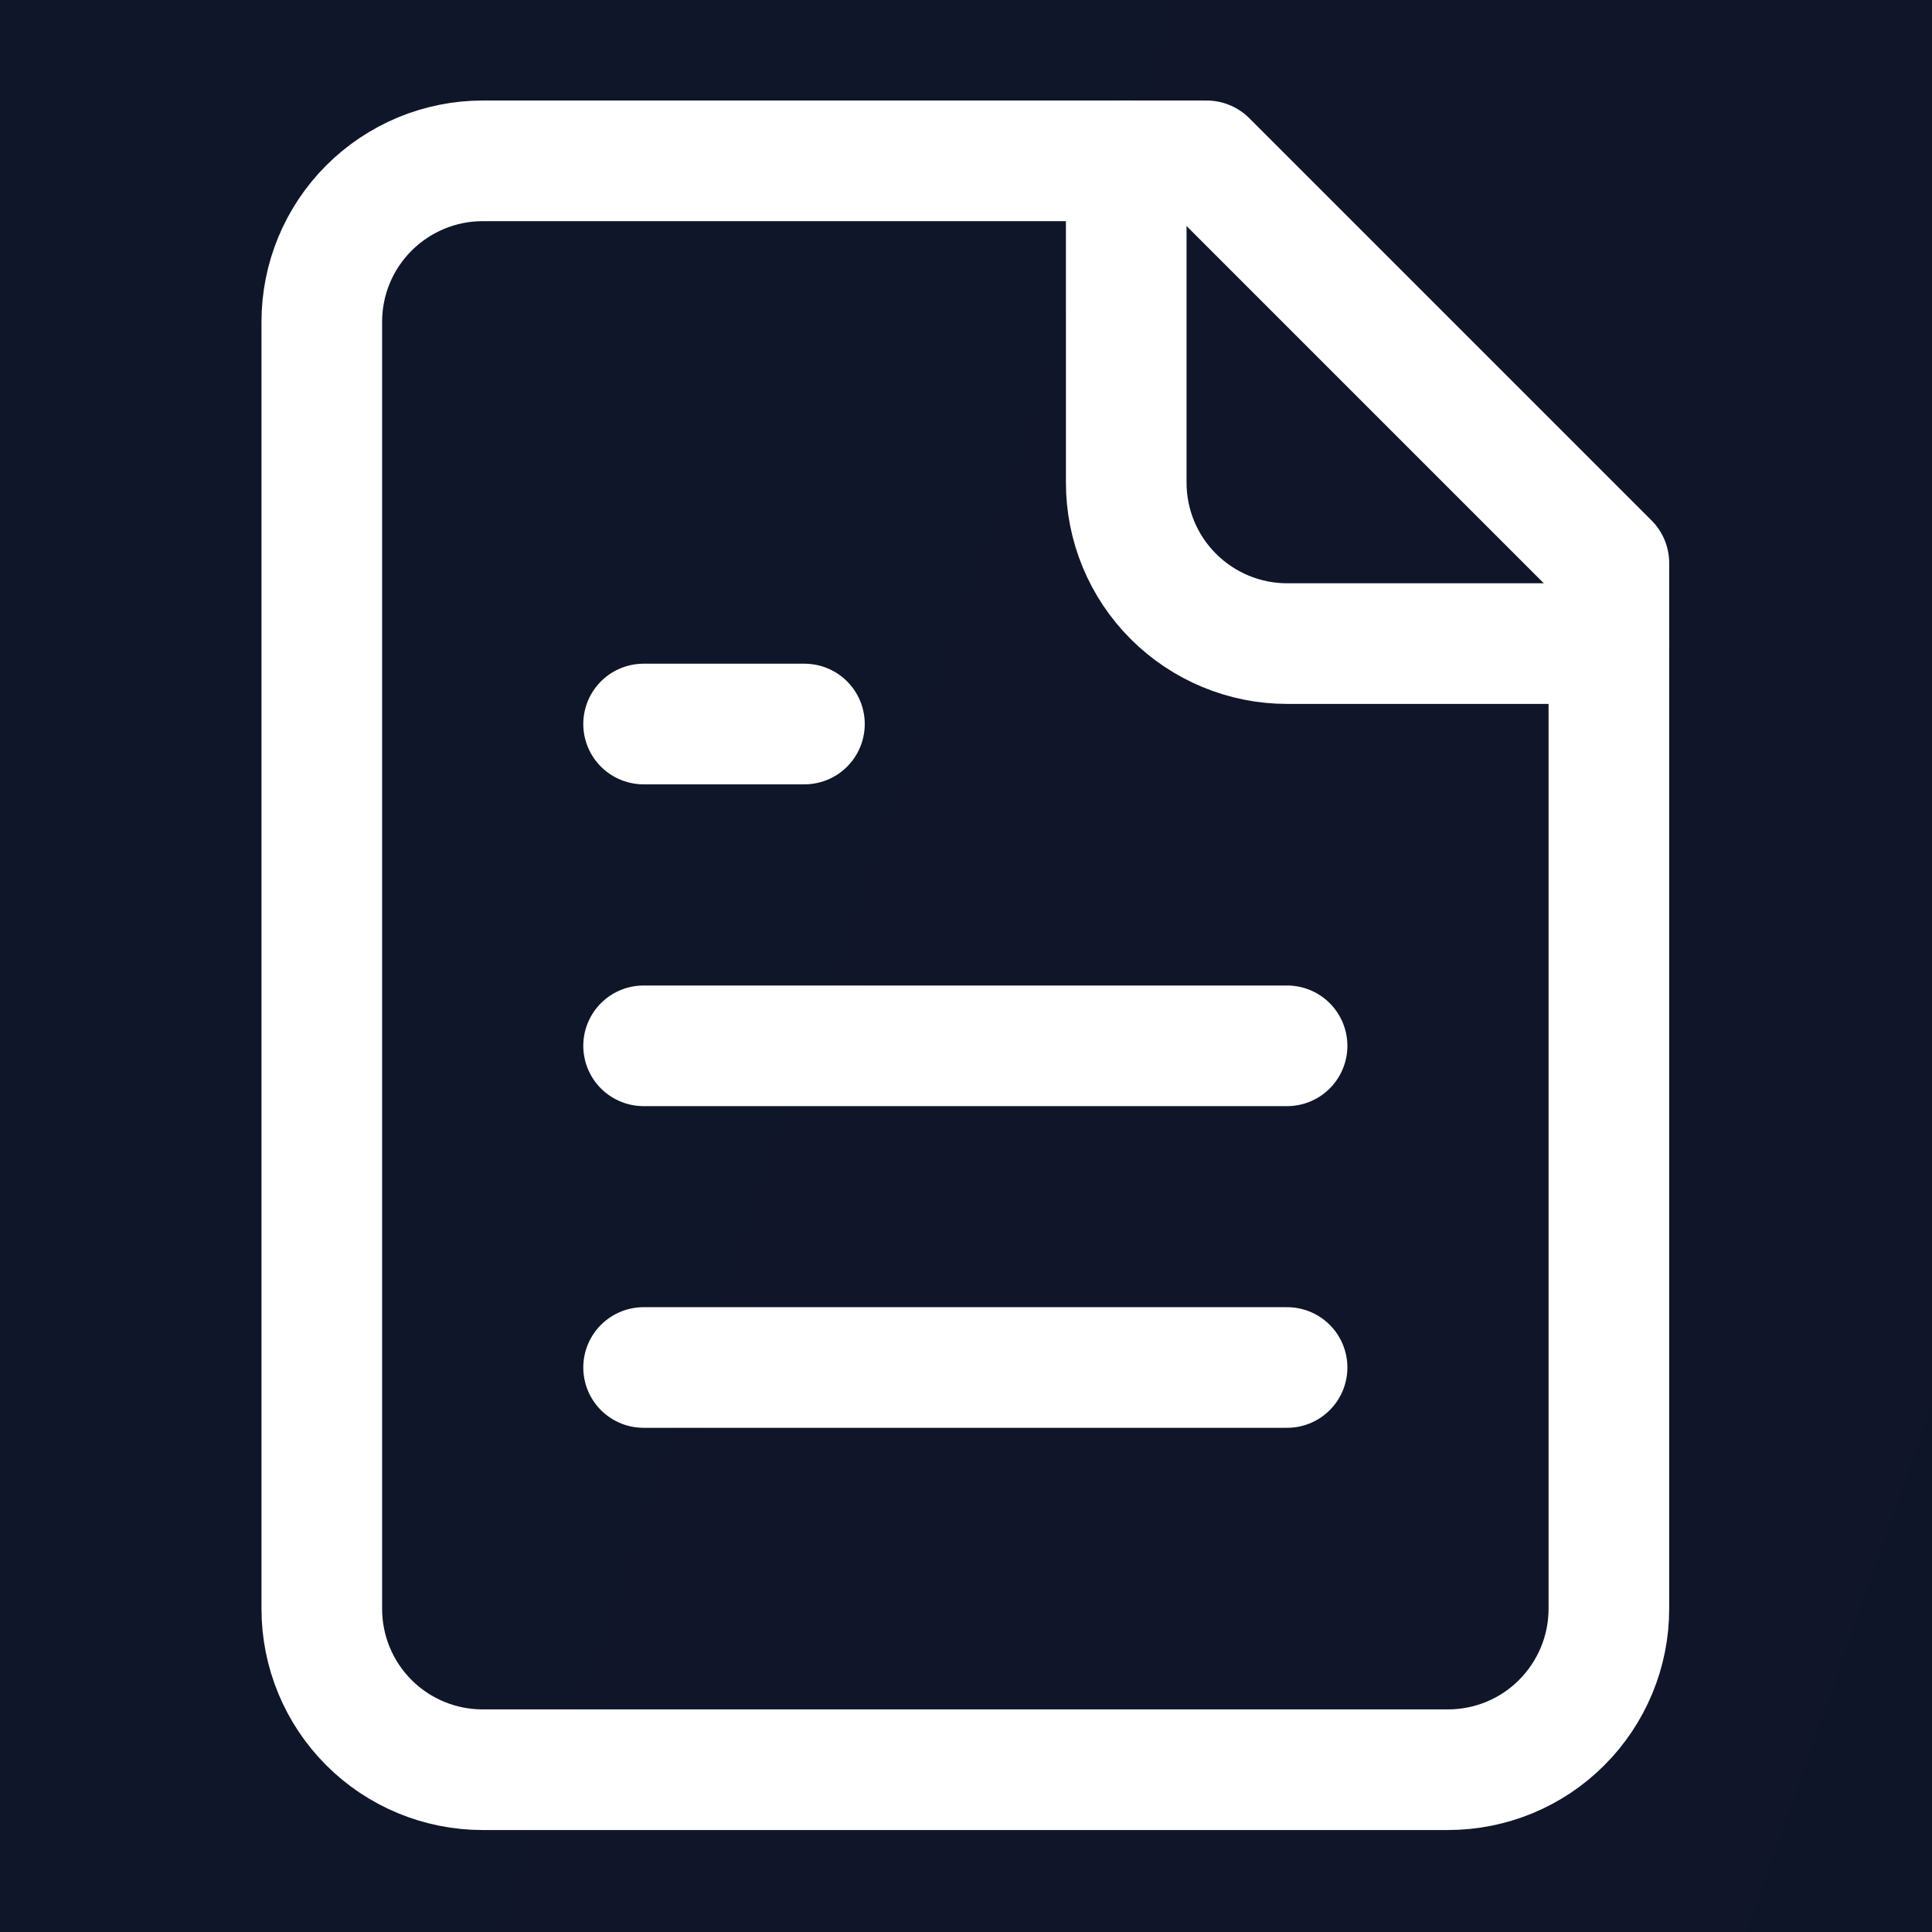
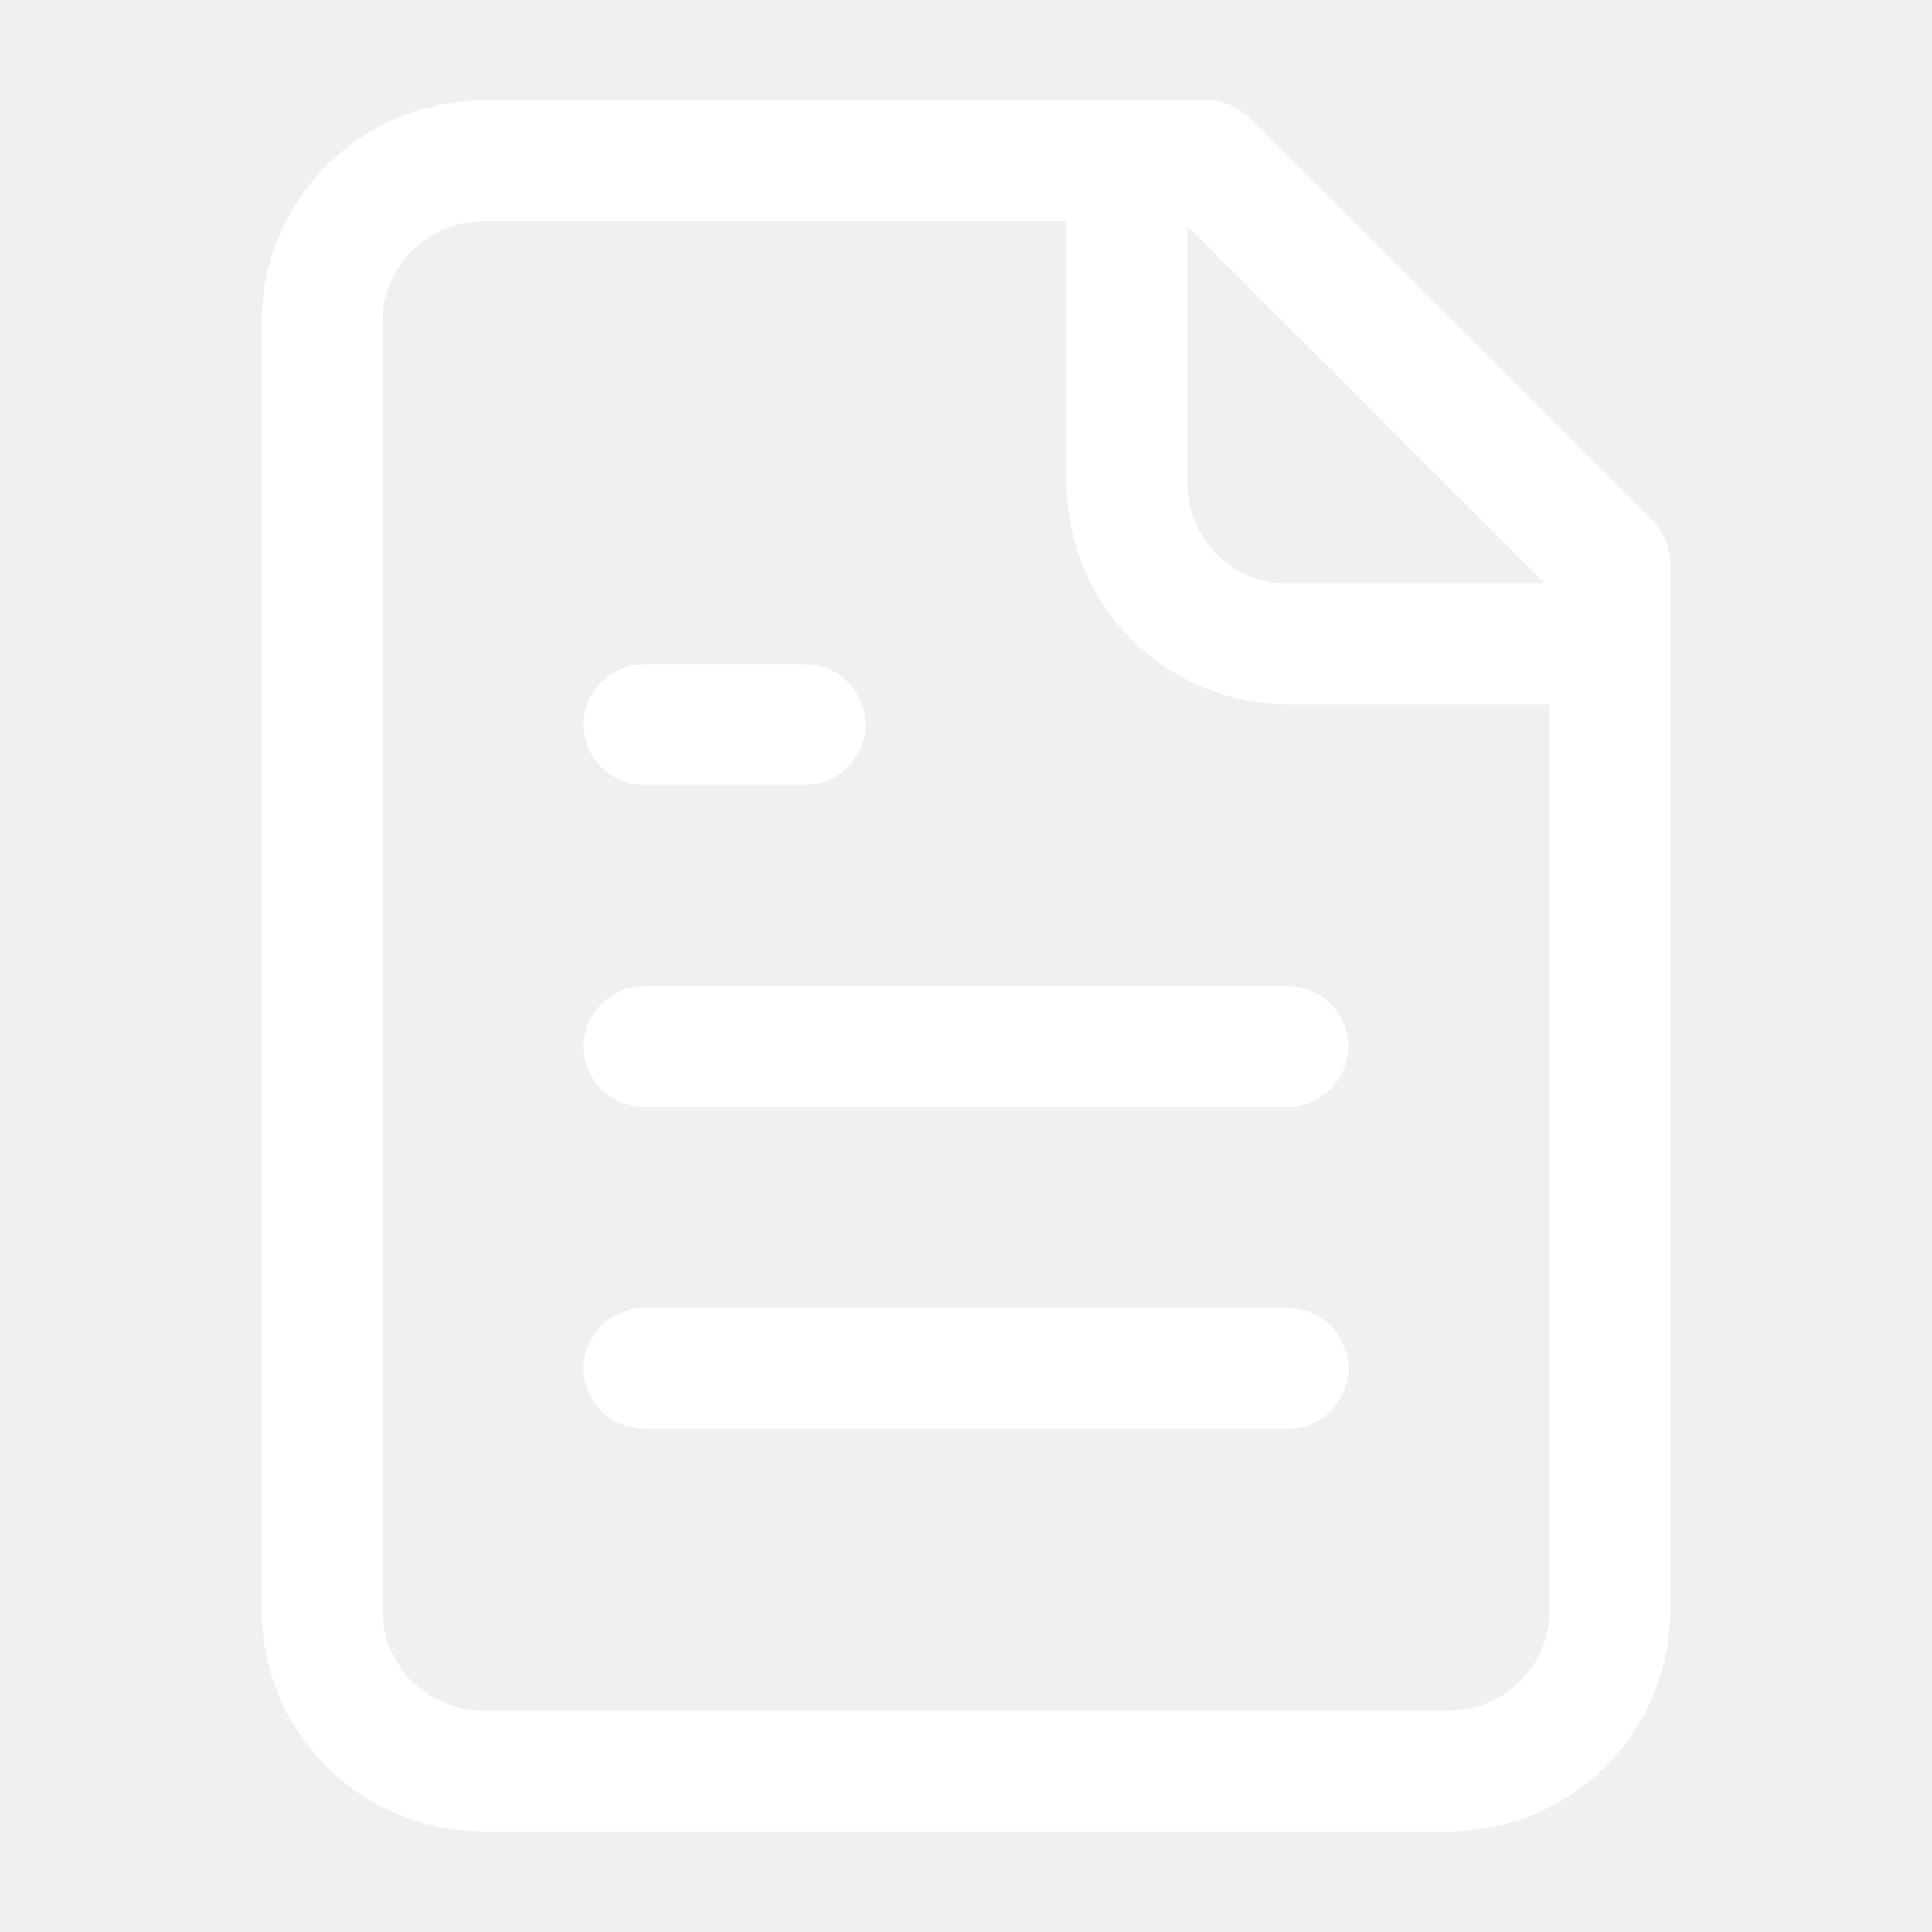
- <svg xmlns="http://www.w3.org/2000/svg" width="16" height="16" viewBox="0 0 16 16" fill="none">
-   <rect width="16" height="16" fill="#BFBFBF" />
-   <g id="Joshua R Hughes_Tracked">
-     <path d="M-6131 -1202.51C-6131 -1257.74 -6086.23 -1302.51 -6031 -1302.51H2483C2538.23 -1302.51 2583 -1257.74 2583 -1202.51V35.493C2583 90.721 2538.23 135.493 2483 135.493H-6031C-6086.23 135.493 -6131 90.721 -6131 35.493V-1202.51Z" fill="#5D5D5D" />
-     <g id="Log Details">
-       <g clip-path="url(#clip0_0_1)">
-         <rect x="-24" y="-1116.51" width="440" height="1251.67" rx="40" fill="#2B2F3F" />
-         <rect x="-24" y="-1116.51" width="440" height="1251.67" rx="40" fill="url(#paint0_linear_0_1)" />
-         <g id="Frame 2">
-           <g id="Container">
-             <g id="Container_2">
-               <g id="Heading 4">
-                 <g id="Icon">
-                   <path id="Vector" d="M9.993 1.332H3.997C3.644 1.332 3.305 1.473 3.055 1.723C2.805 1.973 2.665 2.311 2.665 2.665V13.324C2.665 13.677 2.805 14.016 3.055 14.266C3.305 14.516 3.644 14.656 3.997 14.656H11.991C12.345 14.656 12.684 14.516 12.933 14.266C13.183 14.016 13.324 13.677 13.324 13.324V4.663L9.993 1.332Z" stroke="white" stroke-width="0.999" stroke-linecap="round" stroke-linejoin="round" />
-                   <path id="Vector_2" d="M9.327 1.332V3.997C9.327 4.351 9.467 4.689 9.717 4.939C9.967 5.189 10.306 5.33 10.659 5.33H13.324" stroke="white" stroke-width="0.999" stroke-linecap="round" stroke-linejoin="round" />
-                   <path id="Vector_3" d="M6.662 5.996H5.33" stroke="white" stroke-width="0.999" stroke-linecap="round" stroke-linejoin="round" />
-                   <path id="Vector_4" d="M10.659 8.661H5.33" stroke="white" stroke-width="0.999" stroke-linecap="round" stroke-linejoin="round" />
-                   <path id="Vector_5" d="M10.659 11.325H5.33" stroke="white" stroke-width="0.999" stroke-linecap="round" stroke-linejoin="round" />
-                 </g>
-               </g>
-             </g>
-           </g>
-         </g>
-       </g>
-     </g>
+ <svg xmlns="http://www.w3.org/2000/svg" preserveAspectRatio="none" width="100%" height="100%" overflow="visible" style="display: block;" viewBox="0 0 15.989 15.989" fill="none">
+   <g id="Icon" clip-path="url(#clip0_0_7)">
+     <path id="Vector" d="M9.993 1.332H3.997C3.644 1.332 3.305 1.473 3.055 1.723C2.805 1.973 2.665 2.311 2.665 2.665V13.324C2.665 13.677 2.805 14.016 3.055 14.266C3.305 14.516 3.644 14.656 3.997 14.656H11.992C12.345 14.656 12.684 14.516 12.934 14.266C13.184 14.016 13.324 13.677 13.324 13.324V4.663L9.993 1.332Z" stroke="white" stroke-width="0.999" stroke-linecap="round" stroke-linejoin="round" />
+     <path id="Vector_2" d="M9.327 1.332V3.997C9.327 4.351 9.467 4.689 9.717 4.939C9.967 5.189 10.306 5.33 10.659 5.33H13.324" stroke="white" stroke-width="0.999" stroke-linecap="round" stroke-linejoin="round" />
+     <path id="Vector_3" d="M6.662 5.996H5.33" stroke="white" stroke-width="0.999" stroke-linecap="round" stroke-linejoin="round" />
+     <path id="Vector_4" d="M10.659 8.661H5.33" stroke="white" stroke-width="0.999" stroke-linecap="round" stroke-linejoin="round" />
+     <path id="Vector_5" d="M10.659 11.325H5.33" stroke="white" stroke-width="0.999" stroke-linecap="round" stroke-linejoin="round" />
  </g>
  <defs>
-     <linearGradient id="paint0_linear_0_1" x1="-24" y1="-1116.51" x2="759.216" y2="-841.184" gradientUnits="userSpaceOnUse">
-       <stop stop-color="#0C1227" stop-opacity="0.4" />
-       <stop offset="0.5" stop-color="#0C1227" stop-opacity="0.9" />
-       <stop offset="1" stop-color="#0C1227" stop-opacity="0.4" />
-     </linearGradient>
-     <clipPath id="clip0_0_1">
-       <rect x="-24" y="-1116.51" width="440" height="1251.67" rx="40" fill="white" />
+     <clipPath id="clip0_0_7">
+       <rect width="15.989" height="15.989" fill="white" />
    </clipPath>
  </defs>
</svg>
